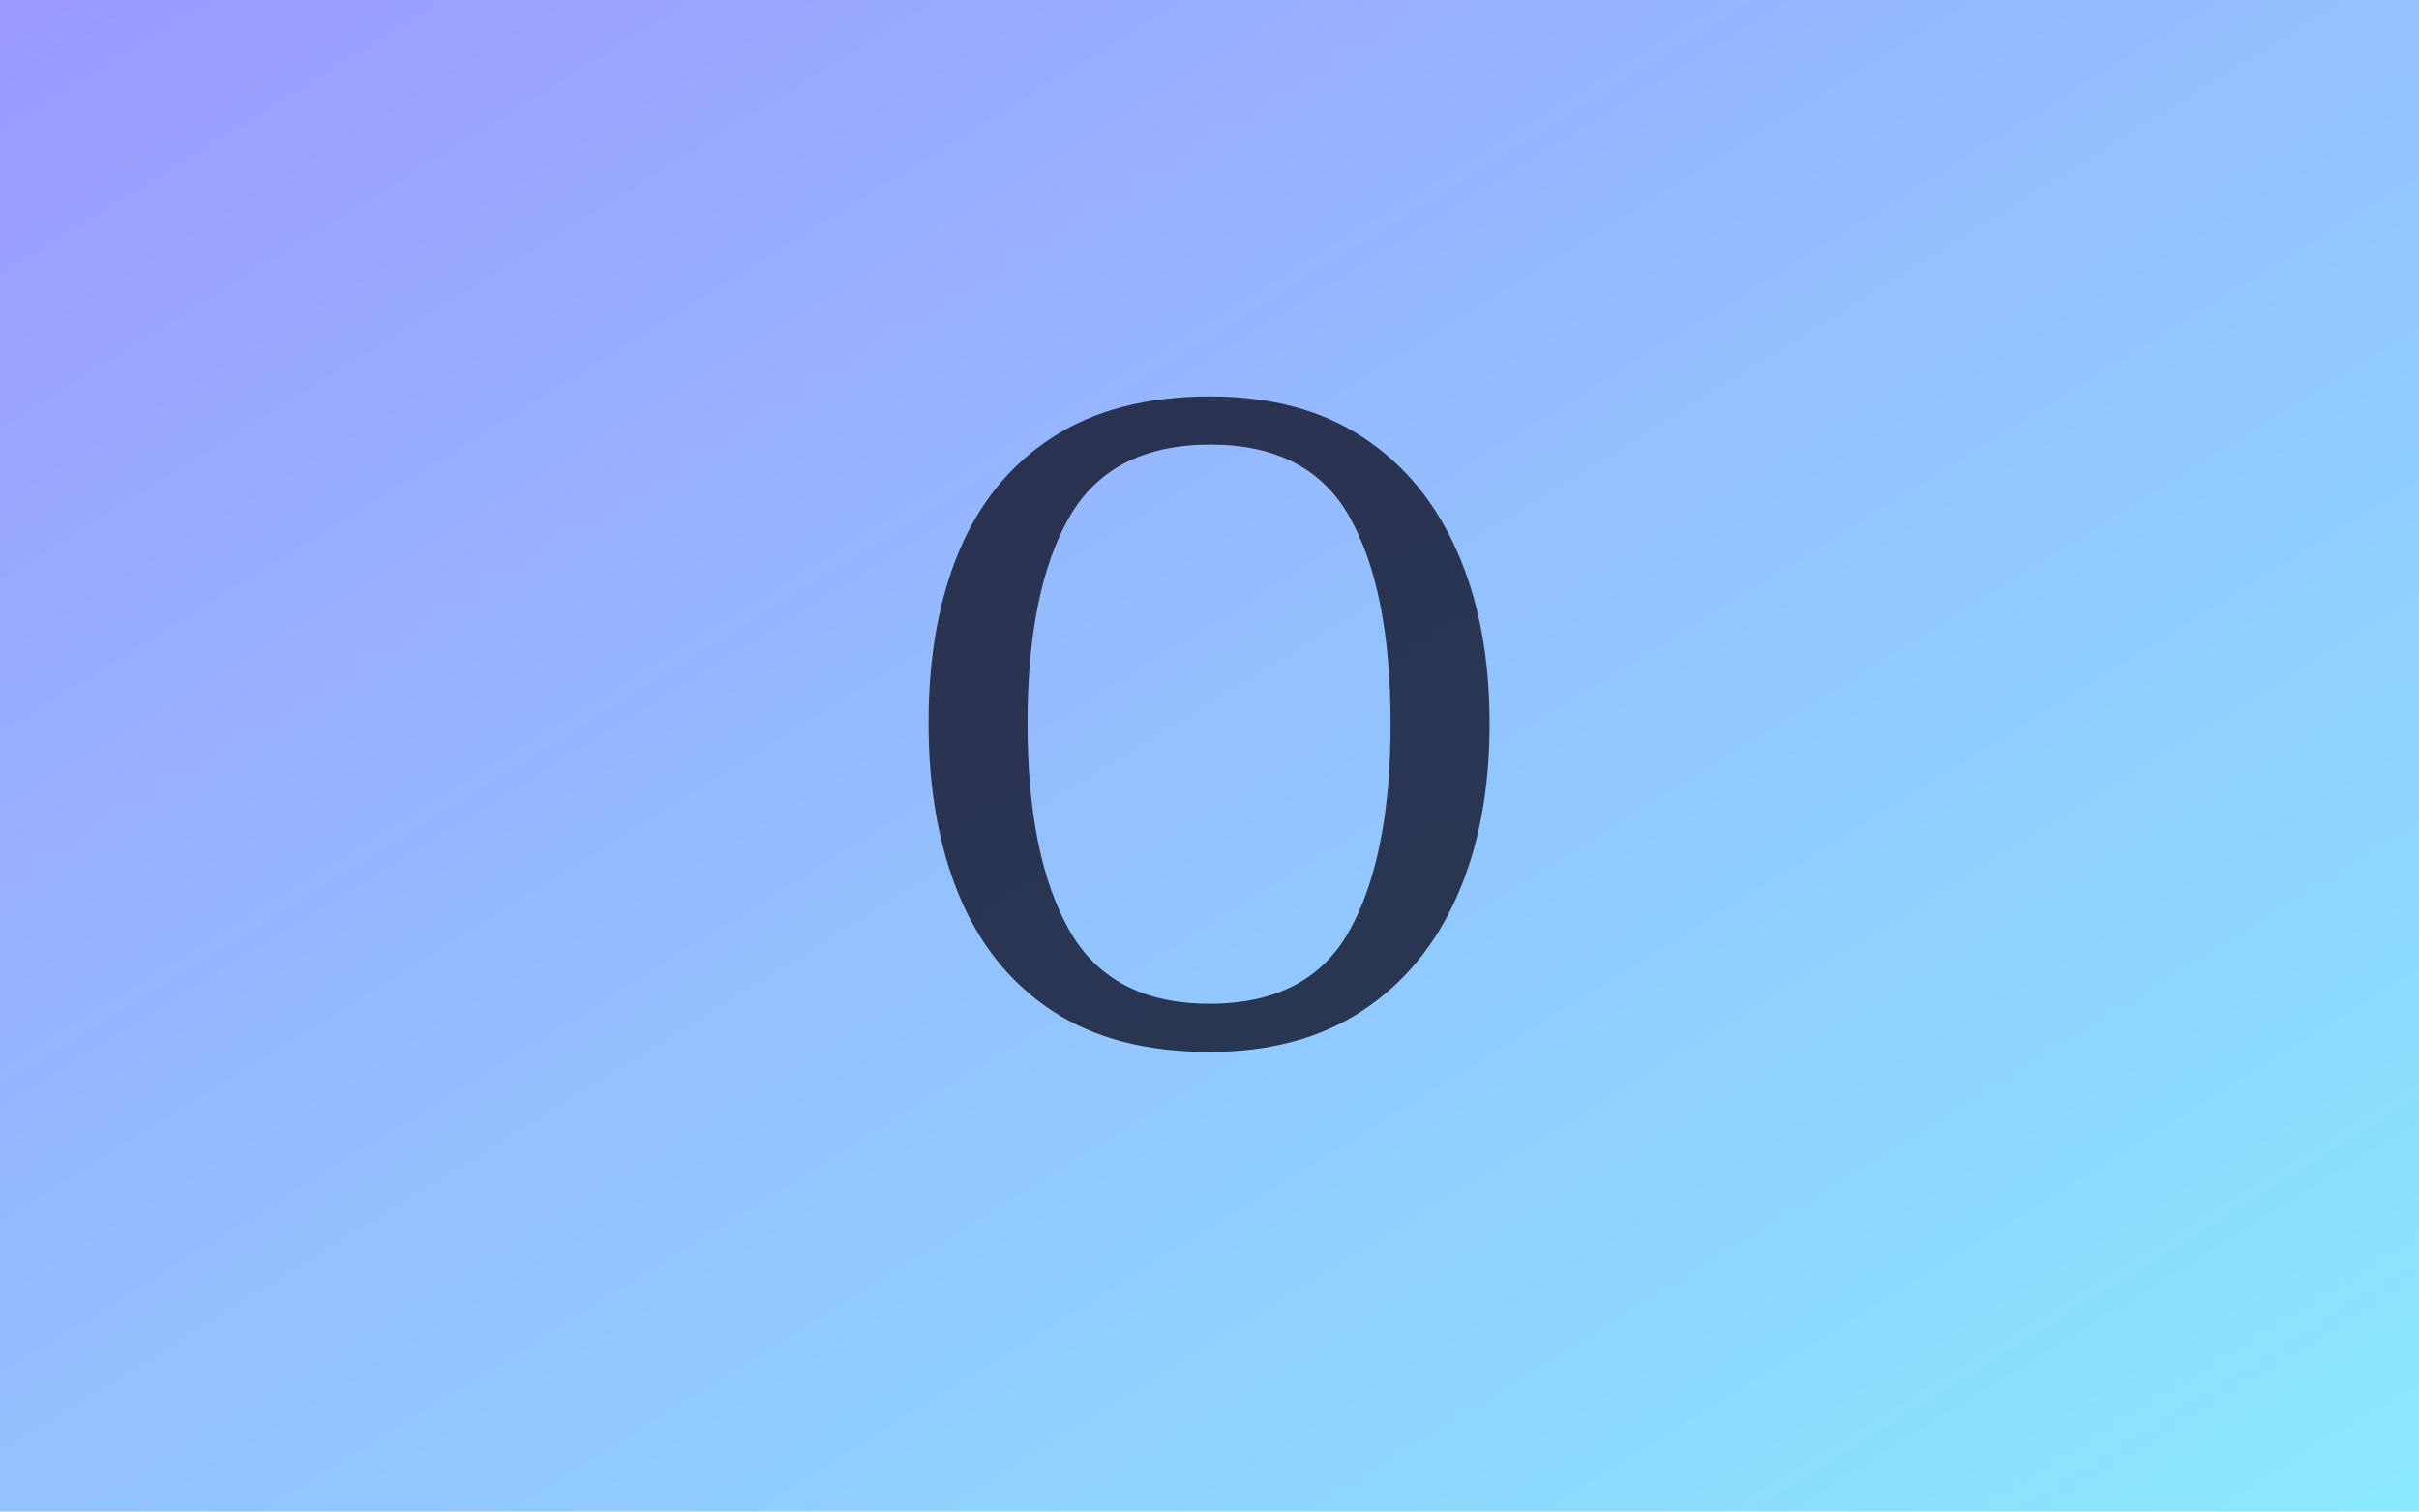
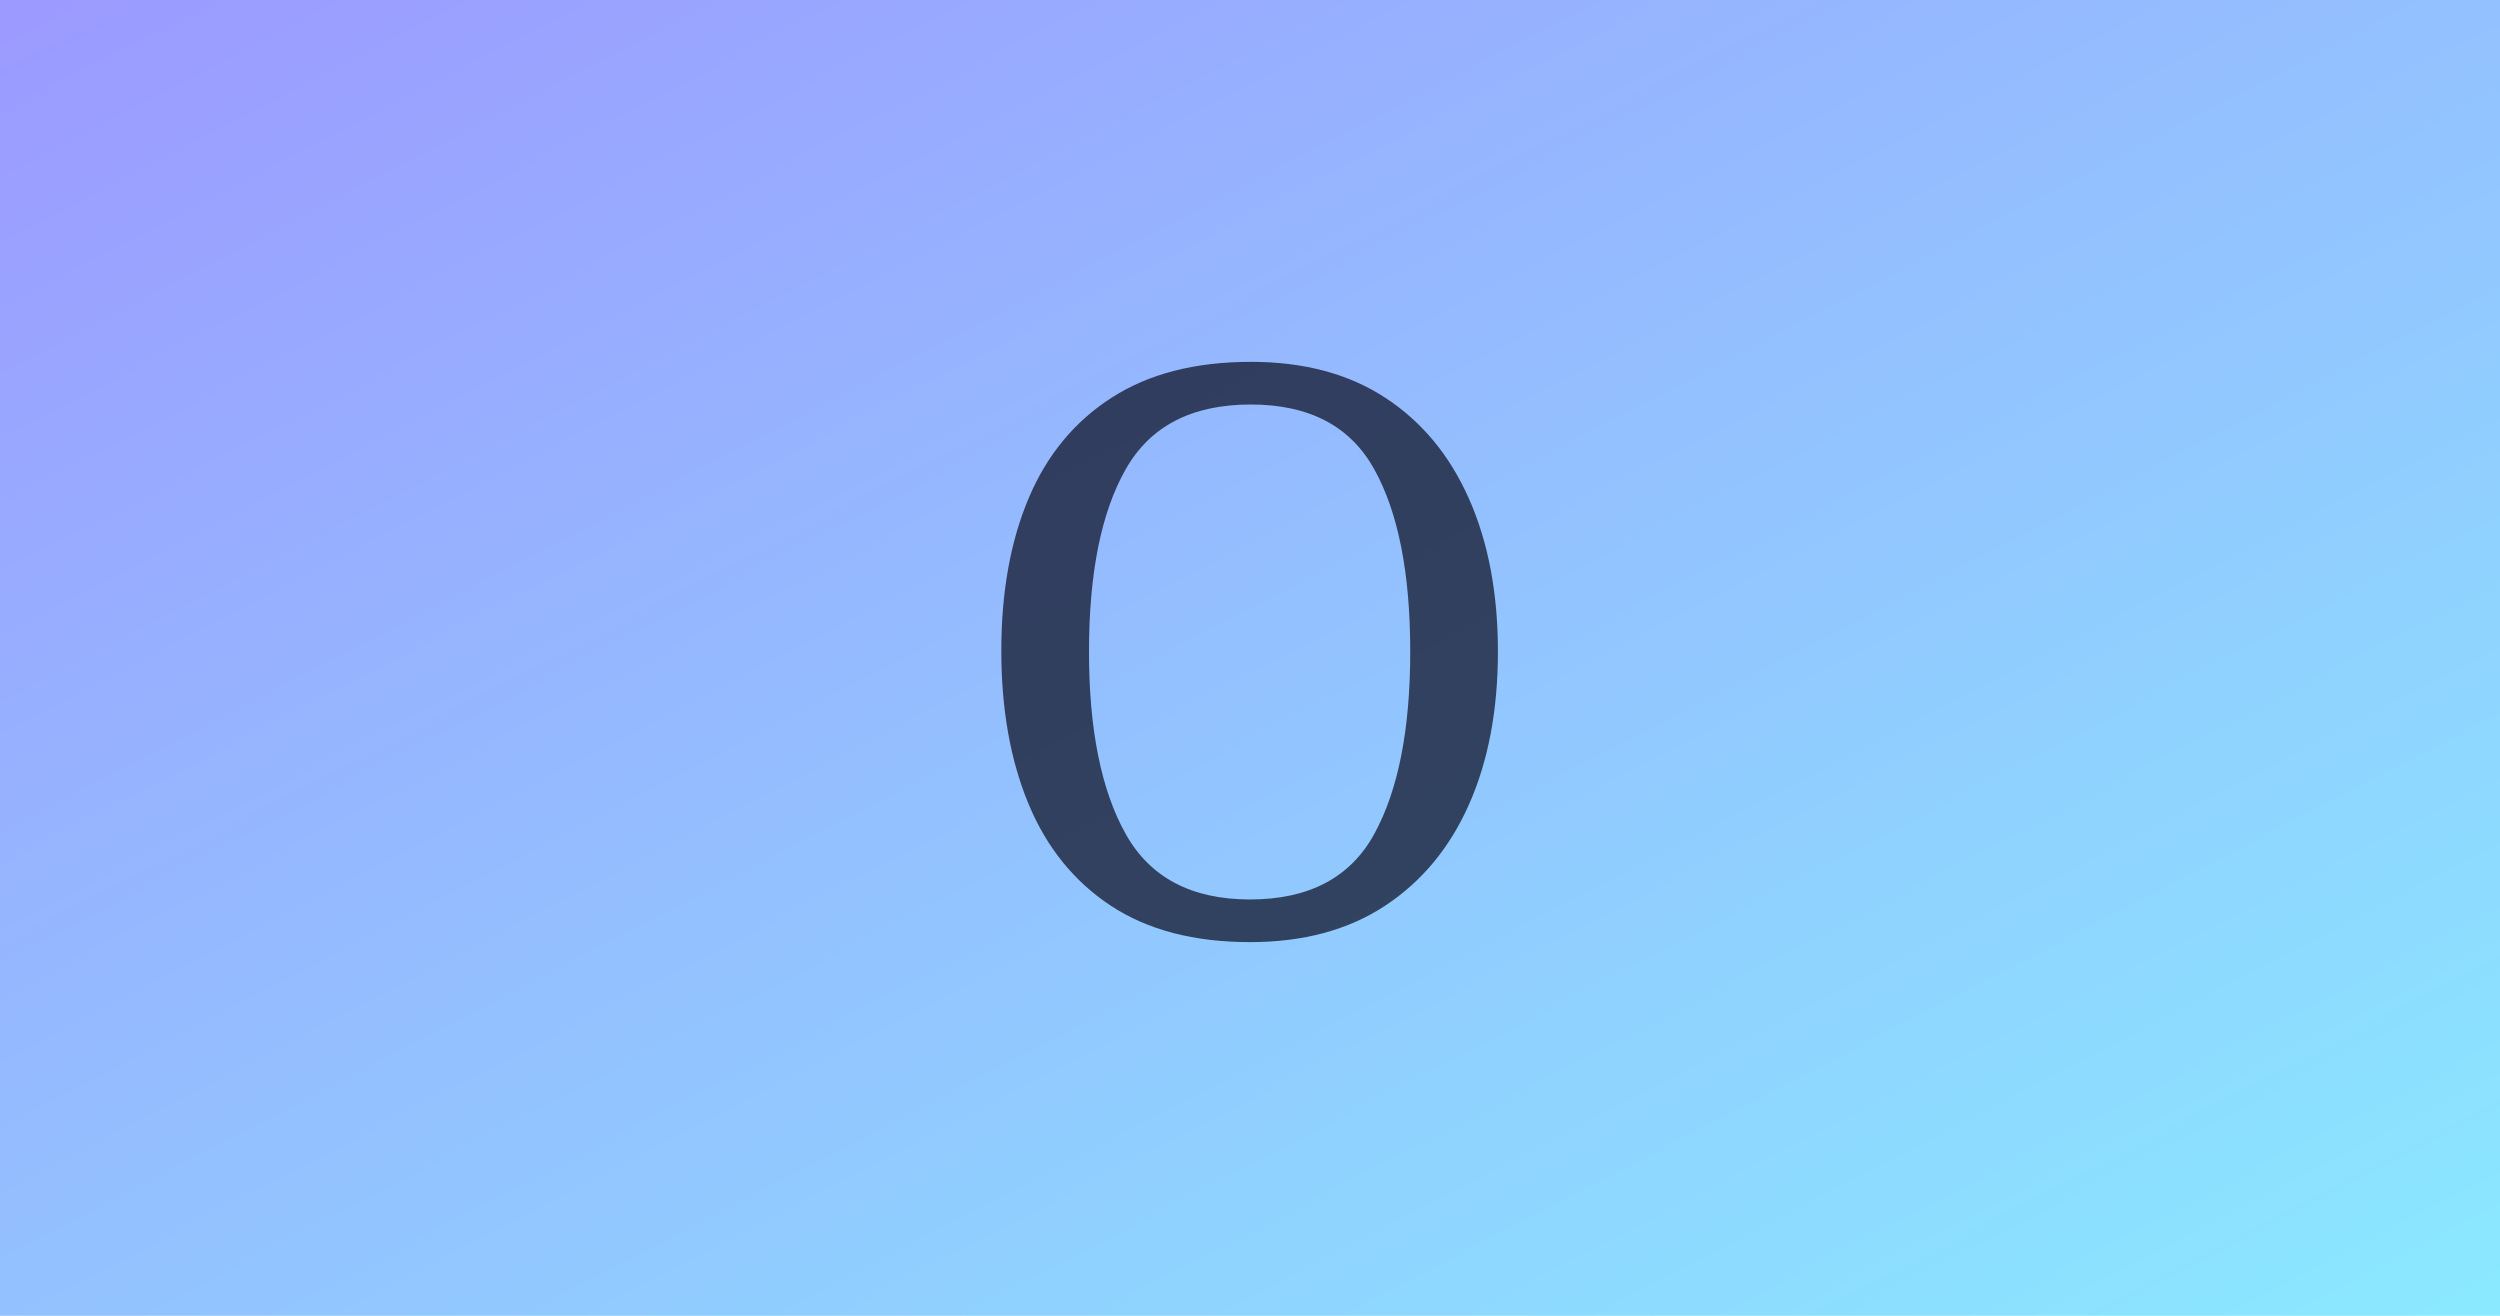
- <svg xmlns="http://www.w3.org/2000/svg" viewBox="0 0 320 200">
+ <svg xmlns="http://www.w3.org/2000/svg" viewBox="0 0 380 200">
  <defs>
    <linearGradient id="g2" x1="0" y1="0" x2="1" y2="1">
      <stop offset="0%" stop-color="#9C99FF" />
      <stop offset="100%" stop-color="#8AE9FF" />
    </linearGradient>
  </defs>
-   <rect width="320" height="200" fill="url(#g2)" />
-   <text x="160" y="138" text-anchor="middle" font-family="Georgia, serif" font-size="118" fill="rgba(12,14,34,0.78)">O</text>
+   <rect width="380" height="200" fill="url(#g2)" />
+   <text x="190" y="142" text-anchor="middle" font-family="Georgia, serif" font-size="120" fill="rgba(12,14,34,0.72)">O</text>
</svg>
